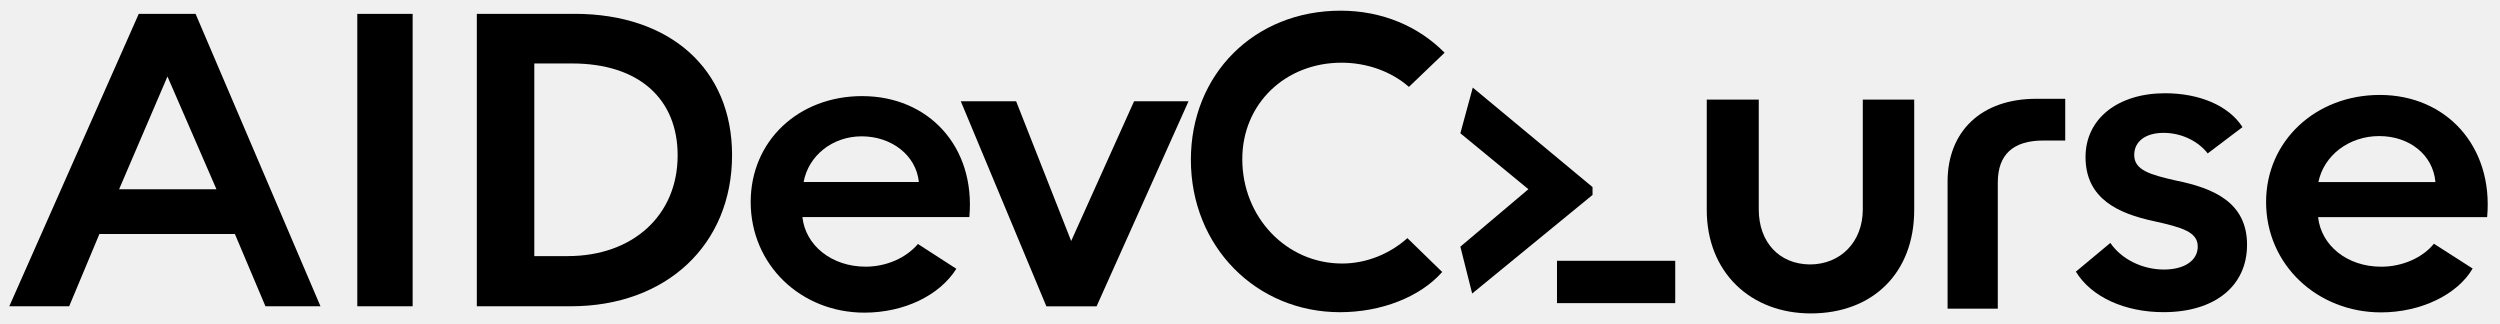
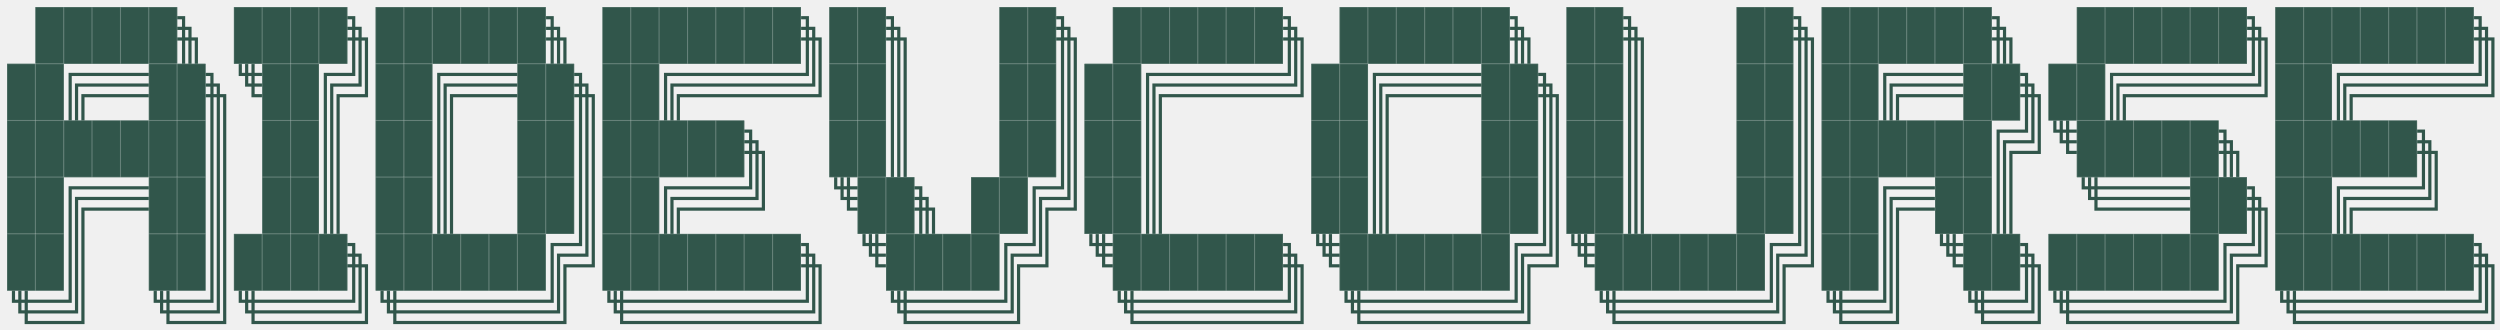
- <svg xmlns="http://www.w3.org/2000/svg" width="973" height="126" viewBox="282 420 973 126">
-   <path d="m336 425.4-50.38 113.8h23.3l11.77-28.13h52.73l11.89 28.13h21.42l-48.61-113.8h-22.13zm-7.651 68.27 18.83-43.9 19.07 43.9h-37.9z" fill="#000" />
-   <path d="m442.6 425.4h-21.54v113.8h21.54v-113.8z" fill="#000" />
-   <path d="m505.6 425.4h-38.02v113.8h36.61c37.08 0 62.73-23.89 62.73-58.85 0-33.43-24.01-54.97-61.32-54.97zm-2.589 94.28h-13.06v-74.98h14.71c26.01 0 41.08 13.77 41.08 35.78 0 23.42-17.54 39.19-42.73 39.19z" fill="#000" />
-   <path d="m617.6 457.4c-24.95 0-43.43 17.54-43.43 41.2 0 24.48 19.54 43.08 44.26 43.08 15.3 0 29.19-6.591 35.78-17.07l-14.95-9.651c-4.59 5.414-12.24 8.828-20.36 8.828-13.18 0-23.42-8.239-24.6-19.3h64.97c2.472-27.54-16.01-47.08-41.67-47.08zm-22.83 33.43c1.883-10.24 11.18-17.77 22.6-17.77 11.53 0 21.19 7.297 22.25 17.77h-44.84z" fill="#000" />
-   <path d="m698.9 513.8-21.42-54.38h-21.54l33.31 79.8h19.54l35.78-79.8h-21.19l-24.48 54.38z" fill="#000" />
-   <path d="m804.1 444.4c10.12 0 19.54 3.531 26.25 9.416l13.89-13.3c-10.12-10.24-24.25-16.36-40.49-16.36-33.54 0-58.26 24.72-58.26 58.03 0 33.78 25.42 59.32 58.03 59.32 16.01 0 31.19-5.885 39.78-15.65l-13.54-13.18c-6.709 6.003-15.77 9.887-25.42 9.887-21.66 0-38.84-18.01-38.84-40.61 0-21.66 16.83-37.55 38.61-37.55z" fill="#000" />
-   <path d="m855.2 454.1-4.826 17.77 26.48 21.77-26.48 22.36 4.59 18.24 46.85-38.37v-3.06l-46.61-38.72z" fill="#000" />
-   <path d="m934 521.5h-46.02v16.48h46.02v-16.48z" fill="#000" />
-   <path d="m1007 501.5c0 12.71-8.71 21.42-20.6 21.42-12.01-0.118-19.89-8.71-19.89-21.42v-42.73h-20.24v42.96c0 24.25 17.07 40.25 40.49 40.25 24.01 0 40.25-15.65 40.25-40.25v-42.96h-20.01v42.73z" fill="#000" />
-   <path d="m1040 490.7v49.43h19.54v-49.08c0-11.06 6.12-16.36 17.77-16.36h8.474v-16.24h-11.3c-21.42 0-34.49 12.71-34.49 32.25z" fill="#000" />
-   <path d="m1129 490.3c-10.36-2.354-16.36-4.12-16.36-10 0-5.297 4.473-8.592 11.42-8.592 6.944 0 13.42 3.178 17.18 8.004l13.54-10.24c-5.414-8.474-16.95-13.18-30.13-13.18-18.36 0-30.96 9.887-30.96 24.83 0 16.36 12.95 22.01 26.6 24.95 11.18 2.472 17.07 4.237 17.07 9.887 0 5.532-5.297 8.945-13.18 8.945-8.474 0-16.6-4.12-20.83-10.36l-13.42 11.18c6.003 9.887 19.07 15.77 34.13 15.77 19.89 0 32.49-10.12 32.49-26.25 0-16.48-13.06-22.01-27.54-24.95z" fill="#000" />
-   <path d="m1250 504.5c2.472-27.54-15.89-47.55-41.78-47.55-24.95 0-44.26 17.89-44.26 41.67 0 24.48 20.01 42.96 44.73 42.96 15.54 0 29.78-6.944 35.66-17.07l-15.07-9.651c-4.355 5.414-12.24 8.945-20.48 8.945-13.42 0-23.42-8.357-24.6-19.3h65.79zm-42.02-31.54c11.65 0 20.95 7.18 21.89 17.89h-45.55c2.119-10.36 11.89-17.89 23.66-17.89z" fill="#000" />
+ <svg xmlns="http://www.w3.org/2000/svg" width="1058.1" height="139.5" viewBox="0 0 1058.1 139.5" role="img" aria-labelledby="wordmark-title wordmark-description">
+   <defs>
+     <path id="wordmark-contour" d="M15 3h12M15 3v24M27 3h12M27 27h12M39 3h12M39 27h12M51 3h12M51 27h12M63 3h12M75 3v24M3 27h12M3 27v24M27 27v24M63 27v24M75 27h12M87 27v24M3 51v24M27 51h12M27 75h12M39 51h12M39 75h12M51 51h12M51 75h12M87 51v24M3 75v24M27 75v24M63 75v24M87 75v24M3 123h12M3 99v24M27 99v24M15 123h12M63 123h12M63 99v24M87 99v24M75 123h12M99 3h12M99 27h12M99 3v24M111 3h12M123 3h12M135 3h12M147 3v24M135 27h12M111 27v24M135 27v24M111 51v24M135 51v24M111 75v24M135 75v24M99 99h12M99 123h12M99 99v24M111 123h12M123 123h12M135 99h12M147 99v24M135 123h12M159 3h12M159 3v24M171 3h12M183 3h12M183 27h12M195 3h12M195 27h12M207 3h12M207 27h12M219 3h12M231 3v24M159 27v24M183 27v24M219 27v24M231 27h12M243 27v24M159 51v24M183 51v24M219 51v24M243 51v24M159 75v24M183 75v24M219 75v24M243 75v24M231 99h12M159 123h12M159 99v24M171 123h12M183 99h12M183 123h12M195 99h12M195 123h12M207 99h12M207 123h12M231 99v24M219 123h12M255 3h12M255 3v24M267 3h12M279 3h12M279 27h12M291 3h12M291 27h12M303 3h12M303 27h12M315 3h12M315 27h12M327 3h12M339 3v24M327 27h12M255 27v24M279 27v24M255 51v24M279 51h12M279 75h12M291 51h12M291 75h12M303 51h12M315 51v24M303 75h12M255 75v24M279 75v24M255 123h12M255 99v24M267 123h12M279 99h12M279 123h12M291 99h12M291 123h12M303 99h12M303 123h12M315 99h12M315 123h12M327 99h12M339 99v24M327 123h12M351 3h12M351 3v24M363 3h12M375 3v24M423 3h12M423 3v24M435 3h12M447 3v24M351 27v24M375 27v24M423 27v24M447 27v24M351 75h12M351 51v24M375 51v24M423 51v24M447 51v24M435 75h12M363 99h12M363 75v24M375 75h12M387 75v24M411 75h12M411 75v24M435 75v24M423 99h12M375 123h12M375 99v24M387 99h12M387 123h12M399 99h12M399 123h12M423 99v24M411 123h12M471 3h12M471 3v24M483 3h12M483 27h12M495 3h12M495 27h12M507 3h12M507 27h12M519 3h12M519 27h12M531 3h12M543 3v24M531 27h12M459 27h12M459 27v24M483 27v24M459 51v24M483 51v24M459 99h12M459 75v24M483 75v24M471 123h12M471 99v24M483 99h12M483 123h12M495 99h12M495 123h12M507 99h12M507 123h12M519 99h12M519 123h12M531 99h12M543 99v24M531 123h12M567 3h12M567 3v24M579 3h12M579 27h12M591 3h12M591 27h12M603 3h12M603 27h12M615 3h12M615 27h12M627 3h12M639 3v24M555 27h12M555 27v24M579 27v24M627 27v24M639 27h12M651 27v24M555 51v24M579 51v24M627 51v24M651 51v24M555 99h12M555 75v24M579 75v24M627 75v24M651 75v24M639 99h12M567 123h12M567 99v24M579 99h12M579 123h12M591 99h12M591 123h12M603 99h12M603 123h12M615 99h12M615 123h12M639 99v24M627 123h12M663 3h12M663 3v24M675 3h12M687 3v24M735 3h12M735 3v24M747 3h12M759 3v24M663 27v24M687 27v24M735 27v24M759 27v24M663 51v24M687 51v24M735 51v24M759 51v24M663 99h12M663 75v24M687 75v24M735 75v24M759 75v24M747 99h12M675 123h12M675 99v24M687 99h12M687 123h12M699 99h12M699 123h12M711 99h12M711 123h12M723 99h12M723 123h12M747 99v24M735 123h12M771 3h12M771 3v24M783 3h12M795 3h12M795 27h12M807 3h12M807 27h12M819 3h12M819 27h12M831 3h12M843 3v24M771 27v24M795 27v24M831 27v24M843 27h12M855 27v24M843 51h12M771 51v24M795 51h12M795 75h12M807 51h12M807 75h12M819 51h12M843 51v24M771 75v24M795 75v24M819 99h12M819 75v24M843 75v24M771 123h12M771 99v24M795 99v24M783 123h12M831 123h12M831 99v24M843 99h12M855 99v24M843 123h12M879 3h12M879 3v24M891 3h12M891 27h12M903 3h12M903 27h12M915 3h12M915 27h12M927 3h12M927 27h12M939 3h12M951 3v24M939 27h12M867 27h12M867 51h12M867 27v24M891 27v24M879 75h12M879 51v24M891 51h12M891 75h12M903 51h12M903 75h12M915 51h12M915 75h12M927 51h12M939 51v24M927 75v24M939 75h12M951 75v24M939 99h12M867 99h12M867 123h12M867 99v24M879 99h12M879 123h12M891 99h12M891 123h12M903 99h12M903 123h12M915 99h12M915 123h12M939 99v24M927 123h12M963 3h12M963 3v24M975 3h12M987 3h12M987 27h12M999 3h12M999 27h12M1011 3h12M1011 27h12M1023 3h12M1023 27h12M1035 3h12M1047 3v24M1035 27h12M963 27v24M987 27v24M963 51v24M987 51h12M987 75h12M999 51h12M999 75h12M1011 51h12M1023 51v24M1011 75h12M963 75v24M987 75v24M963 123h12M963 99v24M975 123h12M987 99h12M987 123h12M999 99h12M999 123h12M1011 99h12M1011 123h12M1023 99h12M1023 123h12M1035 99h12M1047 99v24M1035 123h12" />
+   </defs>
+   <g fill="none" stroke="#31564b" stroke-width="1.35" stroke-linecap="square">
+     <use href="#wordmark-contour" transform="translate(8.1 13.5)" />
+     <use href="#wordmark-contour" transform="translate(5.4 9)" />
+     <use href="#wordmark-contour" transform="translate(2.7 4.5)" />
+   </g>
+   <g fill="#31564b" stroke="#ffffff" stroke-opacity="0.18" stroke-width="0.45">
+     <path d="M15 3h12v24h-12ZM27 3h12v24h-12ZM39 3h12v24h-12ZM51 3h12v24h-12ZM63 3h12v24h-12ZM3 27h12v24h-12ZM15 27h12v24h-12ZM63 27h12v24h-12ZM75 27h12v24h-12ZM3 51h12v24h-12ZM15 51h12v24h-12ZM27 51h12v24h-12ZM39 51h12v24h-12ZM51 51h12v24h-12ZM63 51h12v24h-12ZM75 51h12v24h-12ZM3 75h12v24h-12ZM15 75h12v24h-12ZM63 75h12v24h-12ZM75 75h12v24h-12ZM3 99h12v24h-12ZM15 99h12v24h-12ZM63 99h12v24h-12ZM75 99h12v24h-12ZM99 3h12v24h-12ZM111 3h12v24h-12ZM123 3h12v24h-12ZM135 3h12v24h-12ZM111 27h12v24h-12ZM123 27h12v24h-12ZM111 51h12v24h-12ZM123 51h12v24h-12ZM111 75h12v24h-12ZM123 75h12v24h-12ZM99 99h12v24h-12ZM111 99h12v24h-12ZM123 99h12v24h-12ZM135 99h12v24h-12ZM159 3h12v24h-12ZM171 3h12v24h-12ZM183 3h12v24h-12ZM195 3h12v24h-12ZM207 3h12v24h-12ZM219 3h12v24h-12ZM159 27h12v24h-12ZM171 27h12v24h-12ZM219 27h12v24h-12ZM231 27h12v24h-12ZM159 51h12v24h-12ZM171 51h12v24h-12ZM219 51h12v24h-12ZM231 51h12v24h-12ZM159 75h12v24h-12ZM171 75h12v24h-12ZM219 75h12v24h-12ZM231 75h12v24h-12ZM159 99h12v24h-12ZM171 99h12v24h-12ZM183 99h12v24h-12ZM195 99h12v24h-12ZM207 99h12v24h-12ZM219 99h12v24h-12ZM255 3h12v24h-12ZM267 3h12v24h-12ZM279 3h12v24h-12ZM291 3h12v24h-12ZM303 3h12v24h-12ZM315 3h12v24h-12ZM327 3h12v24h-12ZM255 27h12v24h-12ZM267 27h12v24h-12ZM255 51h12v24h-12ZM267 51h12v24h-12ZM279 51h12v24h-12ZM291 51h12v24h-12ZM303 51h12v24h-12ZM255 75h12v24h-12ZM267 75h12v24h-12ZM255 99h12v24h-12ZM267 99h12v24h-12ZM279 99h12v24h-12ZM291 99h12v24h-12ZM303 99h12v24h-12ZM315 99h12v24h-12ZM327 99h12v24h-12ZM351 3h12v24h-12ZM363 3h12v24h-12ZM423 3h12v24h-12ZM435 3h12v24h-12ZM351 27h12v24h-12ZM363 27h12v24h-12ZM423 27h12v24h-12ZM435 27h12v24h-12ZM351 51h12v24h-12ZM363 51h12v24h-12ZM423 51h12v24h-12ZM435 51h12v24h-12ZM363 75h12v24h-12ZM375 75h12v24h-12ZM411 75h12v24h-12ZM423 75h12v24h-12ZM375 99h12v24h-12ZM387 99h12v24h-12ZM399 99h12v24h-12ZM411 99h12v24h-12ZM471 3h12v24h-12ZM483 3h12v24h-12ZM495 3h12v24h-12ZM507 3h12v24h-12ZM519 3h12v24h-12ZM531 3h12v24h-12ZM459 27h12v24h-12ZM471 27h12v24h-12ZM459 51h12v24h-12ZM471 51h12v24h-12ZM459 75h12v24h-12ZM471 75h12v24h-12ZM471 99h12v24h-12ZM483 99h12v24h-12ZM495 99h12v24h-12ZM507 99h12v24h-12ZM519 99h12v24h-12ZM531 99h12v24h-12ZM567 3h12v24h-12ZM579 3h12v24h-12ZM591 3h12v24h-12ZM603 3h12v24h-12ZM615 3h12v24h-12ZM627 3h12v24h-12ZM555 27h12v24h-12ZM567 27h12v24h-12ZM627 27h12v24h-12ZM639 27h12v24h-12ZM555 51h12v24h-12ZM567 51h12v24h-12ZM627 51h12v24h-12ZM639 51h12v24h-12ZM555 75h12v24h-12ZM567 75h12v24h-12ZM627 75h12v24h-12ZM639 75h12v24h-12ZM567 99h12v24h-12ZM579 99h12v24h-12ZM591 99h12v24h-12ZM603 99h12v24h-12ZM615 99h12v24h-12ZM627 99h12v24h-12ZM663 3h12v24h-12ZM675 3h12v24h-12ZM735 3h12v24h-12ZM747 3h12v24h-12ZM663 27h12v24h-12ZM675 27h12v24h-12ZM735 27h12v24h-12ZM747 27h12v24h-12ZM663 51h12v24h-12ZM675 51h12v24h-12ZM735 51h12v24h-12ZM747 51h12v24h-12ZM663 75h12v24h-12ZM675 75h12v24h-12ZM735 75h12v24h-12ZM747 75h12v24h-12ZM675 99h12v24h-12ZM687 99h12v24h-12ZM699 99h12v24h-12ZM711 99h12v24h-12ZM723 99h12v24h-12ZM735 99h12v24h-12ZM771 3h12v24h-12ZM783 3h12v24h-12ZM795 3h12v24h-12ZM807 3h12v24h-12ZM819 3h12v24h-12ZM831 3h12v24h-12ZM771 27h12v24h-12ZM783 27h12v24h-12ZM831 27h12v24h-12ZM843 27h12v24h-12ZM771 51h12v24h-12ZM783 51h12v24h-12ZM795 51h12v24h-12ZM807 51h12v24h-12ZM819 51h12v24h-12ZM831 51h12v24h-12ZM771 75h12v24h-12ZM783 75h12v24h-12ZM819 75h12v24h-12ZM831 75h12v24h-12ZM771 99h12v24h-12ZM783 99h12v24h-12ZM831 99h12v24h-12ZM843 99h12v24h-12ZM879 3h12v24h-12ZM891 3h12v24h-12ZM903 3h12v24h-12ZM915 3h12v24h-12ZM927 3h12v24h-12ZM939 3h12v24h-12ZM867 27h12v24h-12ZM879 27h12v24h-12ZM879 51h12v24h-12ZM891 51h12v24h-12ZM903 51h12v24h-12ZM915 51h12v24h-12ZM927 51h12v24h-12ZM927 75h12v24h-12ZM939 75h12v24h-12ZM867 99h12v24h-12ZM879 99h12v24h-12ZM891 99h12v24h-12ZM903 99h12v24h-12ZM915 99h12v24h-12ZM927 99h12v24h-12ZM963 3h12v24h-12ZM975 3h12v24h-12ZM987 3h12v24h-12ZM999 3h12v24h-12ZM1011 3h12v24h-12ZM1023 3h12v24h-12ZM1035 3h12v24h-12ZM963 27h12v24h-12ZM975 27h12v24h-12ZM963 51h12v24h-12ZM975 51h12v24h-12ZM987 51h12v24h-12ZM999 51h12v24h-12ZM1011 51h12v24h-12ZM963 75h12v24h-12ZM975 75h12v24h-12ZM963 99h12v24h-12ZM975 99h12v24h-12ZM987 99h12v24h-12ZM999 99h12v24h-12ZM1011 99h12v24h-12ZM1023 99h12v24h-12ZM1035 99h12v24h-12Z" stroke="none" />
+     <rect x="15" y="3" width="12" height="24" />
+     <rect x="27" y="3" width="12" height="24" />
+     <rect x="39" y="3" width="12" height="24" />
+     <rect x="51" y="3" width="12" height="24" />
+     <rect x="63" y="3" width="12" height="24" />
+     <rect x="3" y="27" width="12" height="24" />
+     <rect x="15" y="27" width="12" height="24" />
+     <rect x="63" y="27" width="12" height="24" />
+     <rect x="75" y="27" width="12" height="24" />
+     <rect x="3" y="51" width="12" height="24" />
+     <rect x="15" y="51" width="12" height="24" />
+     <rect x="27" y="51" width="12" height="24" />
+     <rect x="39" y="51" width="12" height="24" />
+     <rect x="51" y="51" width="12" height="24" />
+     <rect x="63" y="51" width="12" height="24" />
+     <rect x="75" y="51" width="12" height="24" />
+     <rect x="3" y="75" width="12" height="24" />
+     <rect x="15" y="75" width="12" height="24" />
+     <rect x="63" y="75" width="12" height="24" />
+     <rect x="75" y="75" width="12" height="24" />
+     <rect x="3" y="99" width="12" height="24" />
+     <rect x="15" y="99" width="12" height="24" />
+     <rect x="63" y="99" width="12" height="24" />
+     <rect x="75" y="99" width="12" height="24" />
+     <rect x="99" y="3" width="12" height="24" />
+     <rect x="111" y="3" width="12" height="24" />
+     <rect x="123" y="3" width="12" height="24" />
+     <rect x="135" y="3" width="12" height="24" />
+     <rect x="111" y="27" width="12" height="24" />
+     <rect x="123" y="27" width="12" height="24" />
+     <rect x="111" y="51" width="12" height="24" />
+     <rect x="123" y="51" width="12" height="24" />
+     <rect x="111" y="75" width="12" height="24" />
+     <rect x="123" y="75" width="12" height="24" />
+     <rect x="99" y="99" width="12" height="24" />
+     <rect x="111" y="99" width="12" height="24" />
+     <rect x="123" y="99" width="12" height="24" />
+     <rect x="135" y="99" width="12" height="24" />
+     <rect x="159" y="3" width="12" height="24" />
+     <rect x="171" y="3" width="12" height="24" />
+     <rect x="183" y="3" width="12" height="24" />
+     <rect x="195" y="3" width="12" height="24" />
+     <rect x="207" y="3" width="12" height="24" />
+     <rect x="219" y="3" width="12" height="24" />
+     <rect x="159" y="27" width="12" height="24" />
+     <rect x="171" y="27" width="12" height="24" />
+     <rect x="219" y="27" width="12" height="24" />
+     <rect x="231" y="27" width="12" height="24" />
+     <rect x="159" y="51" width="12" height="24" />
+     <rect x="171" y="51" width="12" height="24" />
+     <rect x="219" y="51" width="12" height="24" />
+     <rect x="231" y="51" width="12" height="24" />
+     <rect x="159" y="75" width="12" height="24" />
+     <rect x="171" y="75" width="12" height="24" />
+     <rect x="219" y="75" width="12" height="24" />
+     <rect x="231" y="75" width="12" height="24" />
+     <rect x="159" y="99" width="12" height="24" />
+     <rect x="171" y="99" width="12" height="24" />
+     <rect x="183" y="99" width="12" height="24" />
+     <rect x="195" y="99" width="12" height="24" />
+     <rect x="207" y="99" width="12" height="24" />
+     <rect x="219" y="99" width="12" height="24" />
+     <rect x="255" y="3" width="12" height="24" />
+     <rect x="267" y="3" width="12" height="24" />
+     <rect x="279" y="3" width="12" height="24" />
+     <rect x="291" y="3" width="12" height="24" />
+     <rect x="303" y="3" width="12" height="24" />
+     <rect x="315" y="3" width="12" height="24" />
+     <rect x="327" y="3" width="12" height="24" />
+     <rect x="255" y="27" width="12" height="24" />
+     <rect x="267" y="27" width="12" height="24" />
+     <rect x="255" y="51" width="12" height="24" />
+     <rect x="267" y="51" width="12" height="24" />
+     <rect x="279" y="51" width="12" height="24" />
+     <rect x="291" y="51" width="12" height="24" />
+     <rect x="303" y="51" width="12" height="24" />
+     <rect x="255" y="75" width="12" height="24" />
+     <rect x="267" y="75" width="12" height="24" />
+     <rect x="255" y="99" width="12" height="24" />
+     <rect x="267" y="99" width="12" height="24" />
+     <rect x="279" y="99" width="12" height="24" />
+     <rect x="291" y="99" width="12" height="24" />
+     <rect x="303" y="99" width="12" height="24" />
+     <rect x="315" y="99" width="12" height="24" />
+     <rect x="327" y="99" width="12" height="24" />
+     <rect x="351" y="3" width="12" height="24" />
+     <rect x="363" y="3" width="12" height="24" />
+     <rect x="423" y="3" width="12" height="24" />
+     <rect x="435" y="3" width="12" height="24" />
+     <rect x="351" y="27" width="12" height="24" />
+     <rect x="363" y="27" width="12" height="24" />
+     <rect x="423" y="27" width="12" height="24" />
+     <rect x="435" y="27" width="12" height="24" />
+     <rect x="351" y="51" width="12" height="24" />
+     <rect x="363" y="51" width="12" height="24" />
+     <rect x="423" y="51" width="12" height="24" />
+     <rect x="435" y="51" width="12" height="24" />
+     <rect x="363" y="75" width="12" height="24" />
+     <rect x="375" y="75" width="12" height="24" />
+     <rect x="411" y="75" width="12" height="24" />
+     <rect x="423" y="75" width="12" height="24" />
+     <rect x="375" y="99" width="12" height="24" />
+     <rect x="387" y="99" width="12" height="24" />
+     <rect x="399" y="99" width="12" height="24" />
+     <rect x="411" y="99" width="12" height="24" />
+     <rect x="471" y="3" width="12" height="24" />
+     <rect x="483" y="3" width="12" height="24" />
+     <rect x="495" y="3" width="12" height="24" />
+     <rect x="507" y="3" width="12" height="24" />
+     <rect x="519" y="3" width="12" height="24" />
+     <rect x="531" y="3" width="12" height="24" />
+     <rect x="459" y="27" width="12" height="24" />
+     <rect x="471" y="27" width="12" height="24" />
+     <rect x="459" y="51" width="12" height="24" />
+     <rect x="471" y="51" width="12" height="24" />
+     <rect x="459" y="75" width="12" height="24" />
+     <rect x="471" y="75" width="12" height="24" />
+     <rect x="471" y="99" width="12" height="24" />
+     <rect x="483" y="99" width="12" height="24" />
+     <rect x="495" y="99" width="12" height="24" />
+     <rect x="507" y="99" width="12" height="24" />
+     <rect x="519" y="99" width="12" height="24" />
+     <rect x="531" y="99" width="12" height="24" />
+     <rect x="567" y="3" width="12" height="24" />
+     <rect x="579" y="3" width="12" height="24" />
+     <rect x="591" y="3" width="12" height="24" />
+     <rect x="603" y="3" width="12" height="24" />
+     <rect x="615" y="3" width="12" height="24" />
+     <rect x="627" y="3" width="12" height="24" />
+     <rect x="555" y="27" width="12" height="24" />
+     <rect x="567" y="27" width="12" height="24" />
+     <rect x="627" y="27" width="12" height="24" />
+     <rect x="639" y="27" width="12" height="24" />
+     <rect x="555" y="51" width="12" height="24" />
+     <rect x="567" y="51" width="12" height="24" />
+     <rect x="627" y="51" width="12" height="24" />
+     <rect x="639" y="51" width="12" height="24" />
+     <rect x="555" y="75" width="12" height="24" />
+     <rect x="567" y="75" width="12" height="24" />
+     <rect x="627" y="75" width="12" height="24" />
+     <rect x="639" y="75" width="12" height="24" />
+     <rect x="567" y="99" width="12" height="24" />
+     <rect x="579" y="99" width="12" height="24" />
+     <rect x="591" y="99" width="12" height="24" />
+     <rect x="603" y="99" width="12" height="24" />
+     <rect x="615" y="99" width="12" height="24" />
+     <rect x="627" y="99" width="12" height="24" />
+     <rect x="663" y="3" width="12" height="24" />
+     <rect x="675" y="3" width="12" height="24" />
+     <rect x="735" y="3" width="12" height="24" />
+     <rect x="747" y="3" width="12" height="24" />
+     <rect x="663" y="27" width="12" height="24" />
+     <rect x="675" y="27" width="12" height="24" />
+     <rect x="735" y="27" width="12" height="24" />
+     <rect x="747" y="27" width="12" height="24" />
+     <rect x="663" y="51" width="12" height="24" />
+     <rect x="675" y="51" width="12" height="24" />
+     <rect x="735" y="51" width="12" height="24" />
+     <rect x="747" y="51" width="12" height="24" />
+     <rect x="663" y="75" width="12" height="24" />
+     <rect x="675" y="75" width="12" height="24" />
+     <rect x="735" y="75" width="12" height="24" />
+     <rect x="747" y="75" width="12" height="24" />
+     <rect x="675" y="99" width="12" height="24" />
+     <rect x="687" y="99" width="12" height="24" />
+     <rect x="699" y="99" width="12" height="24" />
+     <rect x="711" y="99" width="12" height="24" />
+     <rect x="723" y="99" width="12" height="24" />
+     <rect x="735" y="99" width="12" height="24" />
+     <rect x="771" y="3" width="12" height="24" />
+     <rect x="783" y="3" width="12" height="24" />
+     <rect x="795" y="3" width="12" height="24" />
+     <rect x="807" y="3" width="12" height="24" />
+     <rect x="819" y="3" width="12" height="24" />
+     <rect x="831" y="3" width="12" height="24" />
+     <rect x="771" y="27" width="12" height="24" />
+     <rect x="783" y="27" width="12" height="24" />
+     <rect x="831" y="27" width="12" height="24" />
+     <rect x="843" y="27" width="12" height="24" />
+     <rect x="771" y="51" width="12" height="24" />
+     <rect x="783" y="51" width="12" height="24" />
+     <rect x="795" y="51" width="12" height="24" />
+     <rect x="807" y="51" width="12" height="24" />
+     <rect x="819" y="51" width="12" height="24" />
+     <rect x="831" y="51" width="12" height="24" />
+     <rect x="771" y="75" width="12" height="24" />
+     <rect x="783" y="75" width="12" height="24" />
+     <rect x="819" y="75" width="12" height="24" />
+     <rect x="831" y="75" width="12" height="24" />
+     <rect x="771" y="99" width="12" height="24" />
+     <rect x="783" y="99" width="12" height="24" />
+     <rect x="831" y="99" width="12" height="24" />
+     <rect x="843" y="99" width="12" height="24" />
+     <rect x="879" y="3" width="12" height="24" />
+     <rect x="891" y="3" width="12" height="24" />
+     <rect x="903" y="3" width="12" height="24" />
+     <rect x="915" y="3" width="12" height="24" />
+     <rect x="927" y="3" width="12" height="24" />
+     <rect x="939" y="3" width="12" height="24" />
+     <rect x="867" y="27" width="12" height="24" />
+     <rect x="879" y="27" width="12" height="24" />
+     <rect x="879" y="51" width="12" height="24" />
+     <rect x="891" y="51" width="12" height="24" />
+     <rect x="903" y="51" width="12" height="24" />
+     <rect x="915" y="51" width="12" height="24" />
+     <rect x="927" y="51" width="12" height="24" />
+     <rect x="927" y="75" width="12" height="24" />
+     <rect x="939" y="75" width="12" height="24" />
+     <rect x="867" y="99" width="12" height="24" />
+     <rect x="879" y="99" width="12" height="24" />
+     <rect x="891" y="99" width="12" height="24" />
+     <rect x="903" y="99" width="12" height="24" />
+     <rect x="915" y="99" width="12" height="24" />
+     <rect x="927" y="99" width="12" height="24" />
+     <rect x="963" y="3" width="12" height="24" />
+     <rect x="975" y="3" width="12" height="24" />
+     <rect x="987" y="3" width="12" height="24" />
+     <rect x="999" y="3" width="12" height="24" />
+     <rect x="1011" y="3" width="12" height="24" />
+     <rect x="1023" y="3" width="12" height="24" />
+     <rect x="1035" y="3" width="12" height="24" />
+     <rect x="963" y="27" width="12" height="24" />
+     <rect x="975" y="27" width="12" height="24" />
+     <rect x="963" y="51" width="12" height="24" />
+     <rect x="975" y="51" width="12" height="24" />
+     <rect x="987" y="51" width="12" height="24" />
+     <rect x="999" y="51" width="12" height="24" />
+     <rect x="1011" y="51" width="12" height="24" />
+     <rect x="963" y="75" width="12" height="24" />
+     <rect x="975" y="75" width="12" height="24" />
+     <rect x="963" y="99" width="12" height="24" />
+     <rect x="975" y="99" width="12" height="24" />
+     <rect x="987" y="99" width="12" height="24" />
+     <rect x="999" y="99" width="12" height="24" />
+     <rect x="1011" y="99" width="12" height="24" />
+     <rect x="1023" y="99" width="12" height="24" />
+     <rect x="1035" y="99" width="12" height="24" />
+   </g>
</svg>
